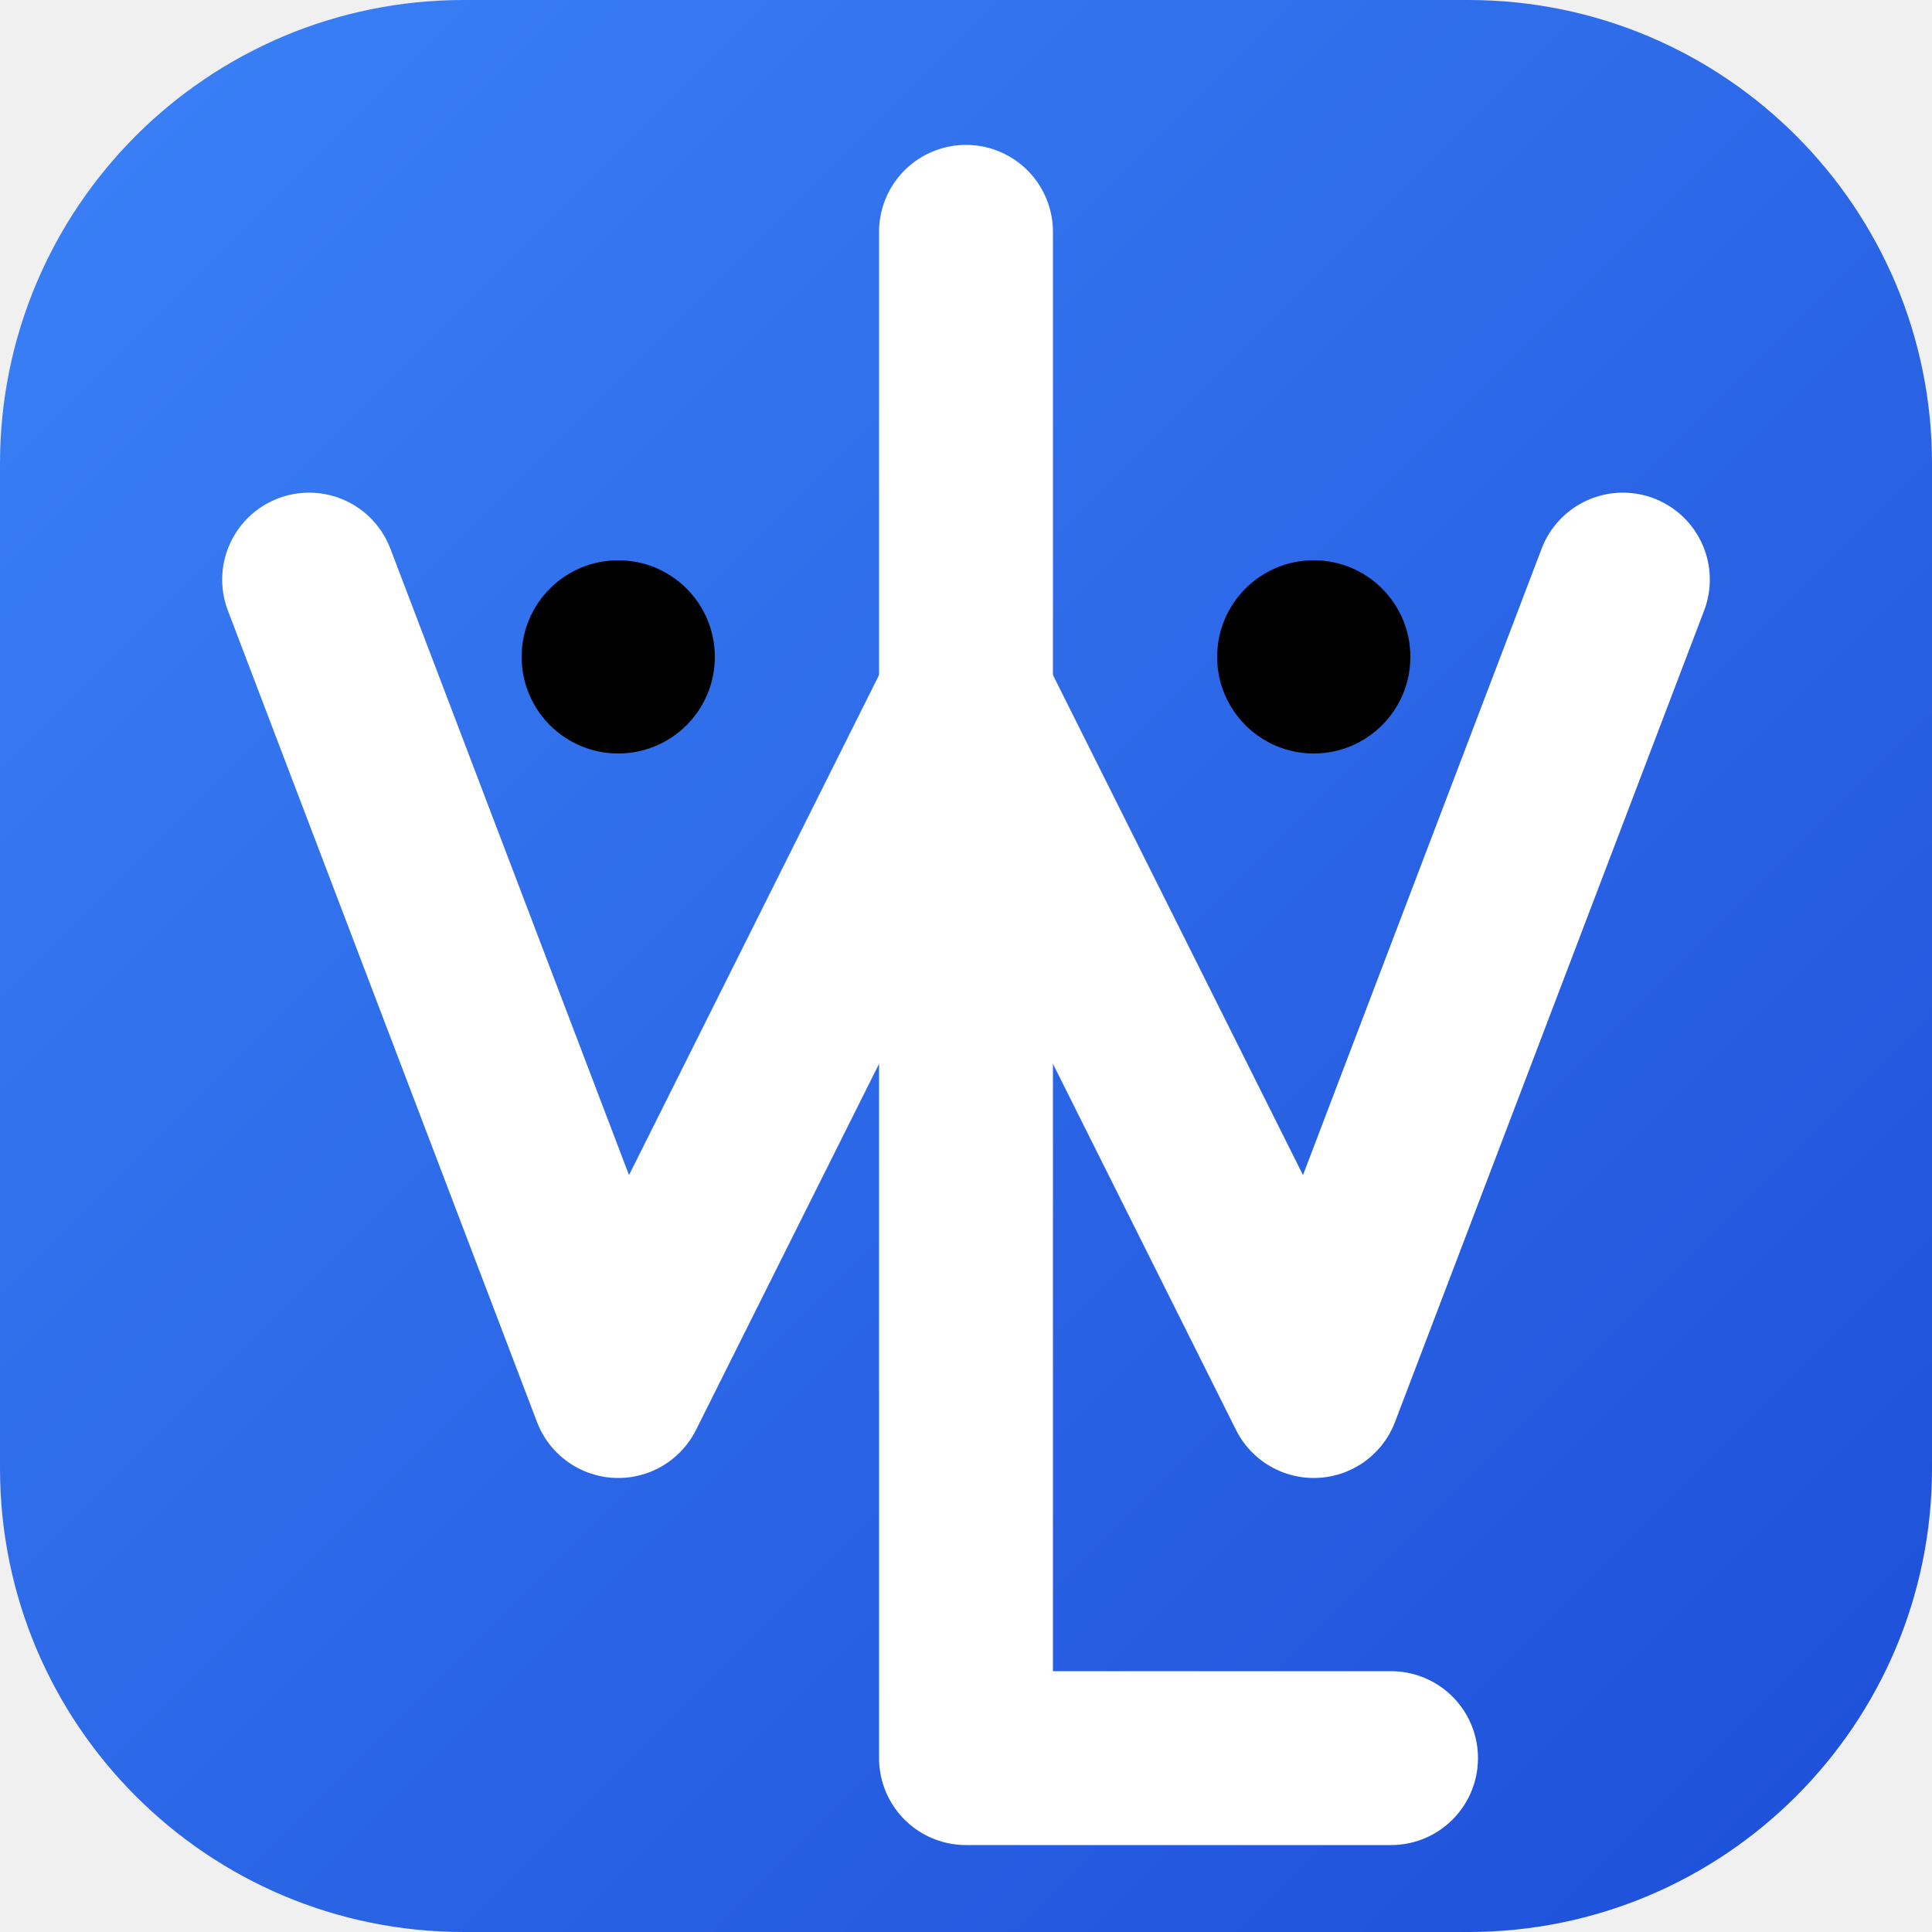
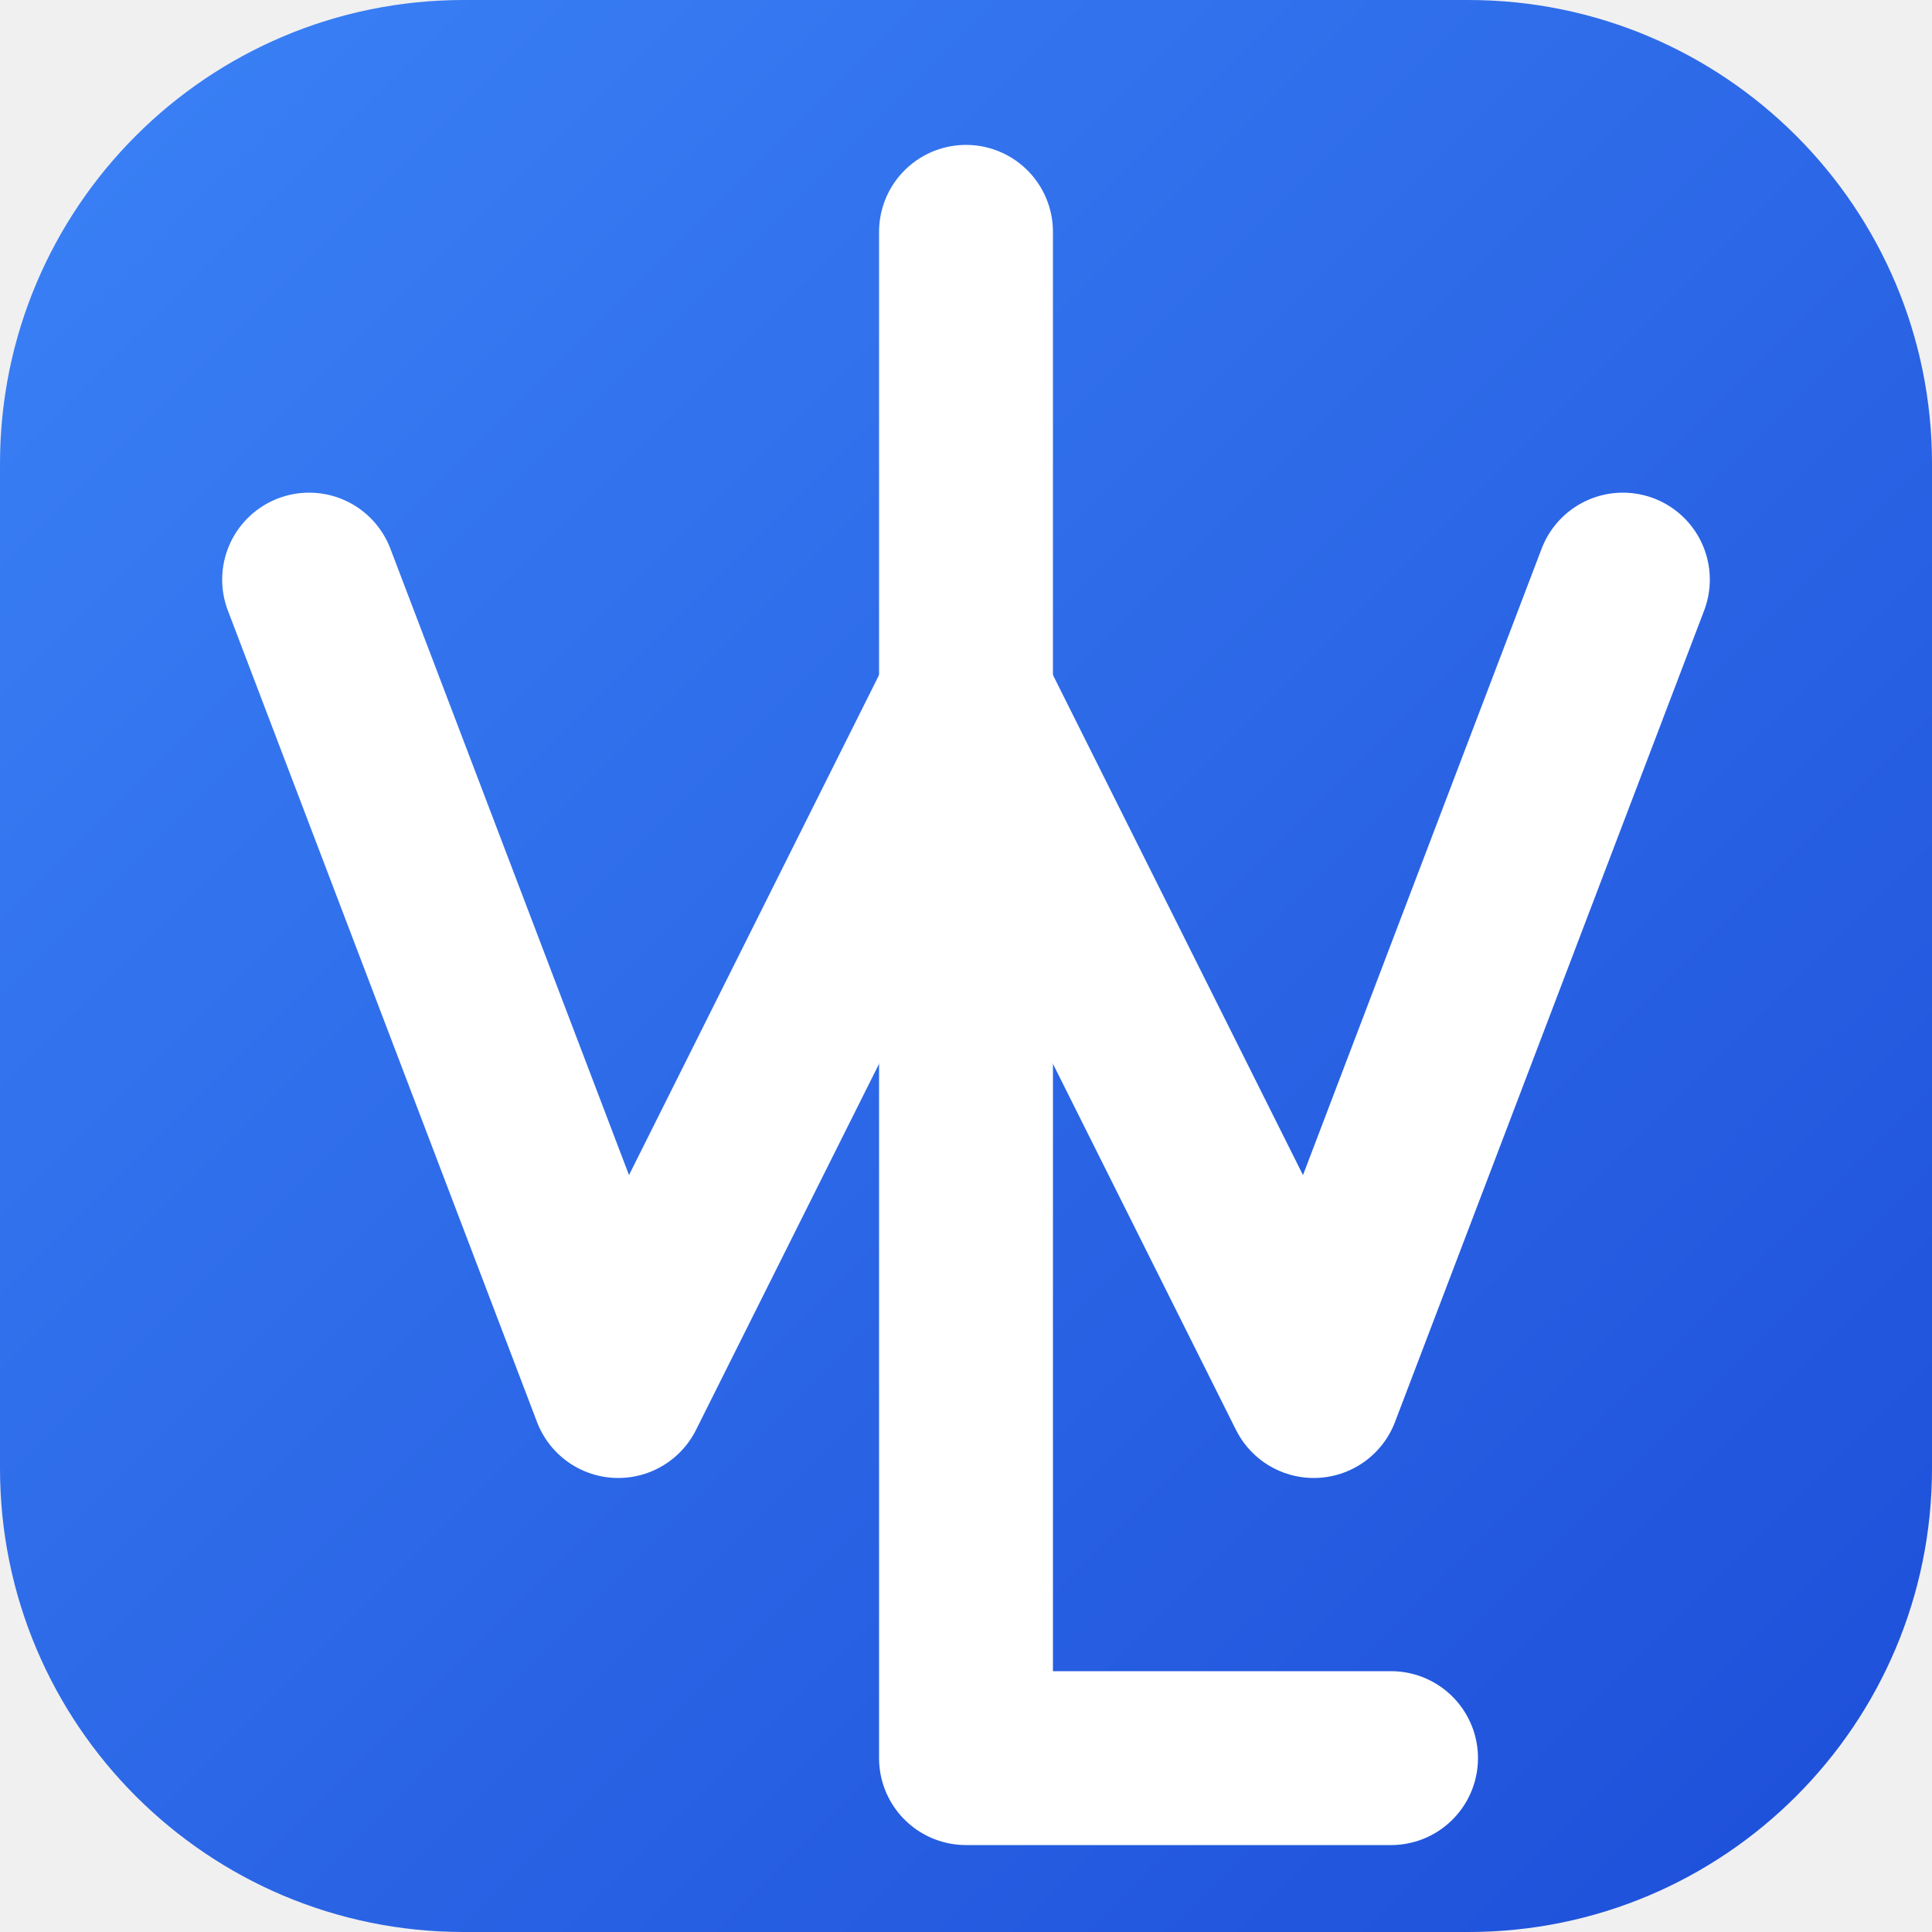
<svg xmlns="http://www.w3.org/2000/svg" viewBox="0 0 100 100" role="img" aria-label="ALWorkBazar logo">
  <defs>
    <linearGradient id="wb-bg" x1="0" y1="0" x2="1" y2="1">
      <stop offset="0" stop-color="#3B82F6" />
      <stop offset="1" stop-color="#1D4ED8" />
    </linearGradient>
  </defs>
  <rect width="100" height="100" rx="24" fill="url(#wb-bg)" />
  <polyline points="16,30 32,72 50,36 68,72 84,30" fill="none" stroke="#FFFFFF" stroke-width="9" stroke-linecap="round" stroke-linejoin="round" />
  <polyline points="50,12 50,91 72,91" fill="none" stroke="#FFFFFF" stroke-width="9" stroke-linecap="round" stroke-linejoin="round" />
-   <circle cx="32" cy="34" r="5" fill="#000000" />
-   <circle cx="68" cy="34" r="5" fill="#000000" />
</svg>
